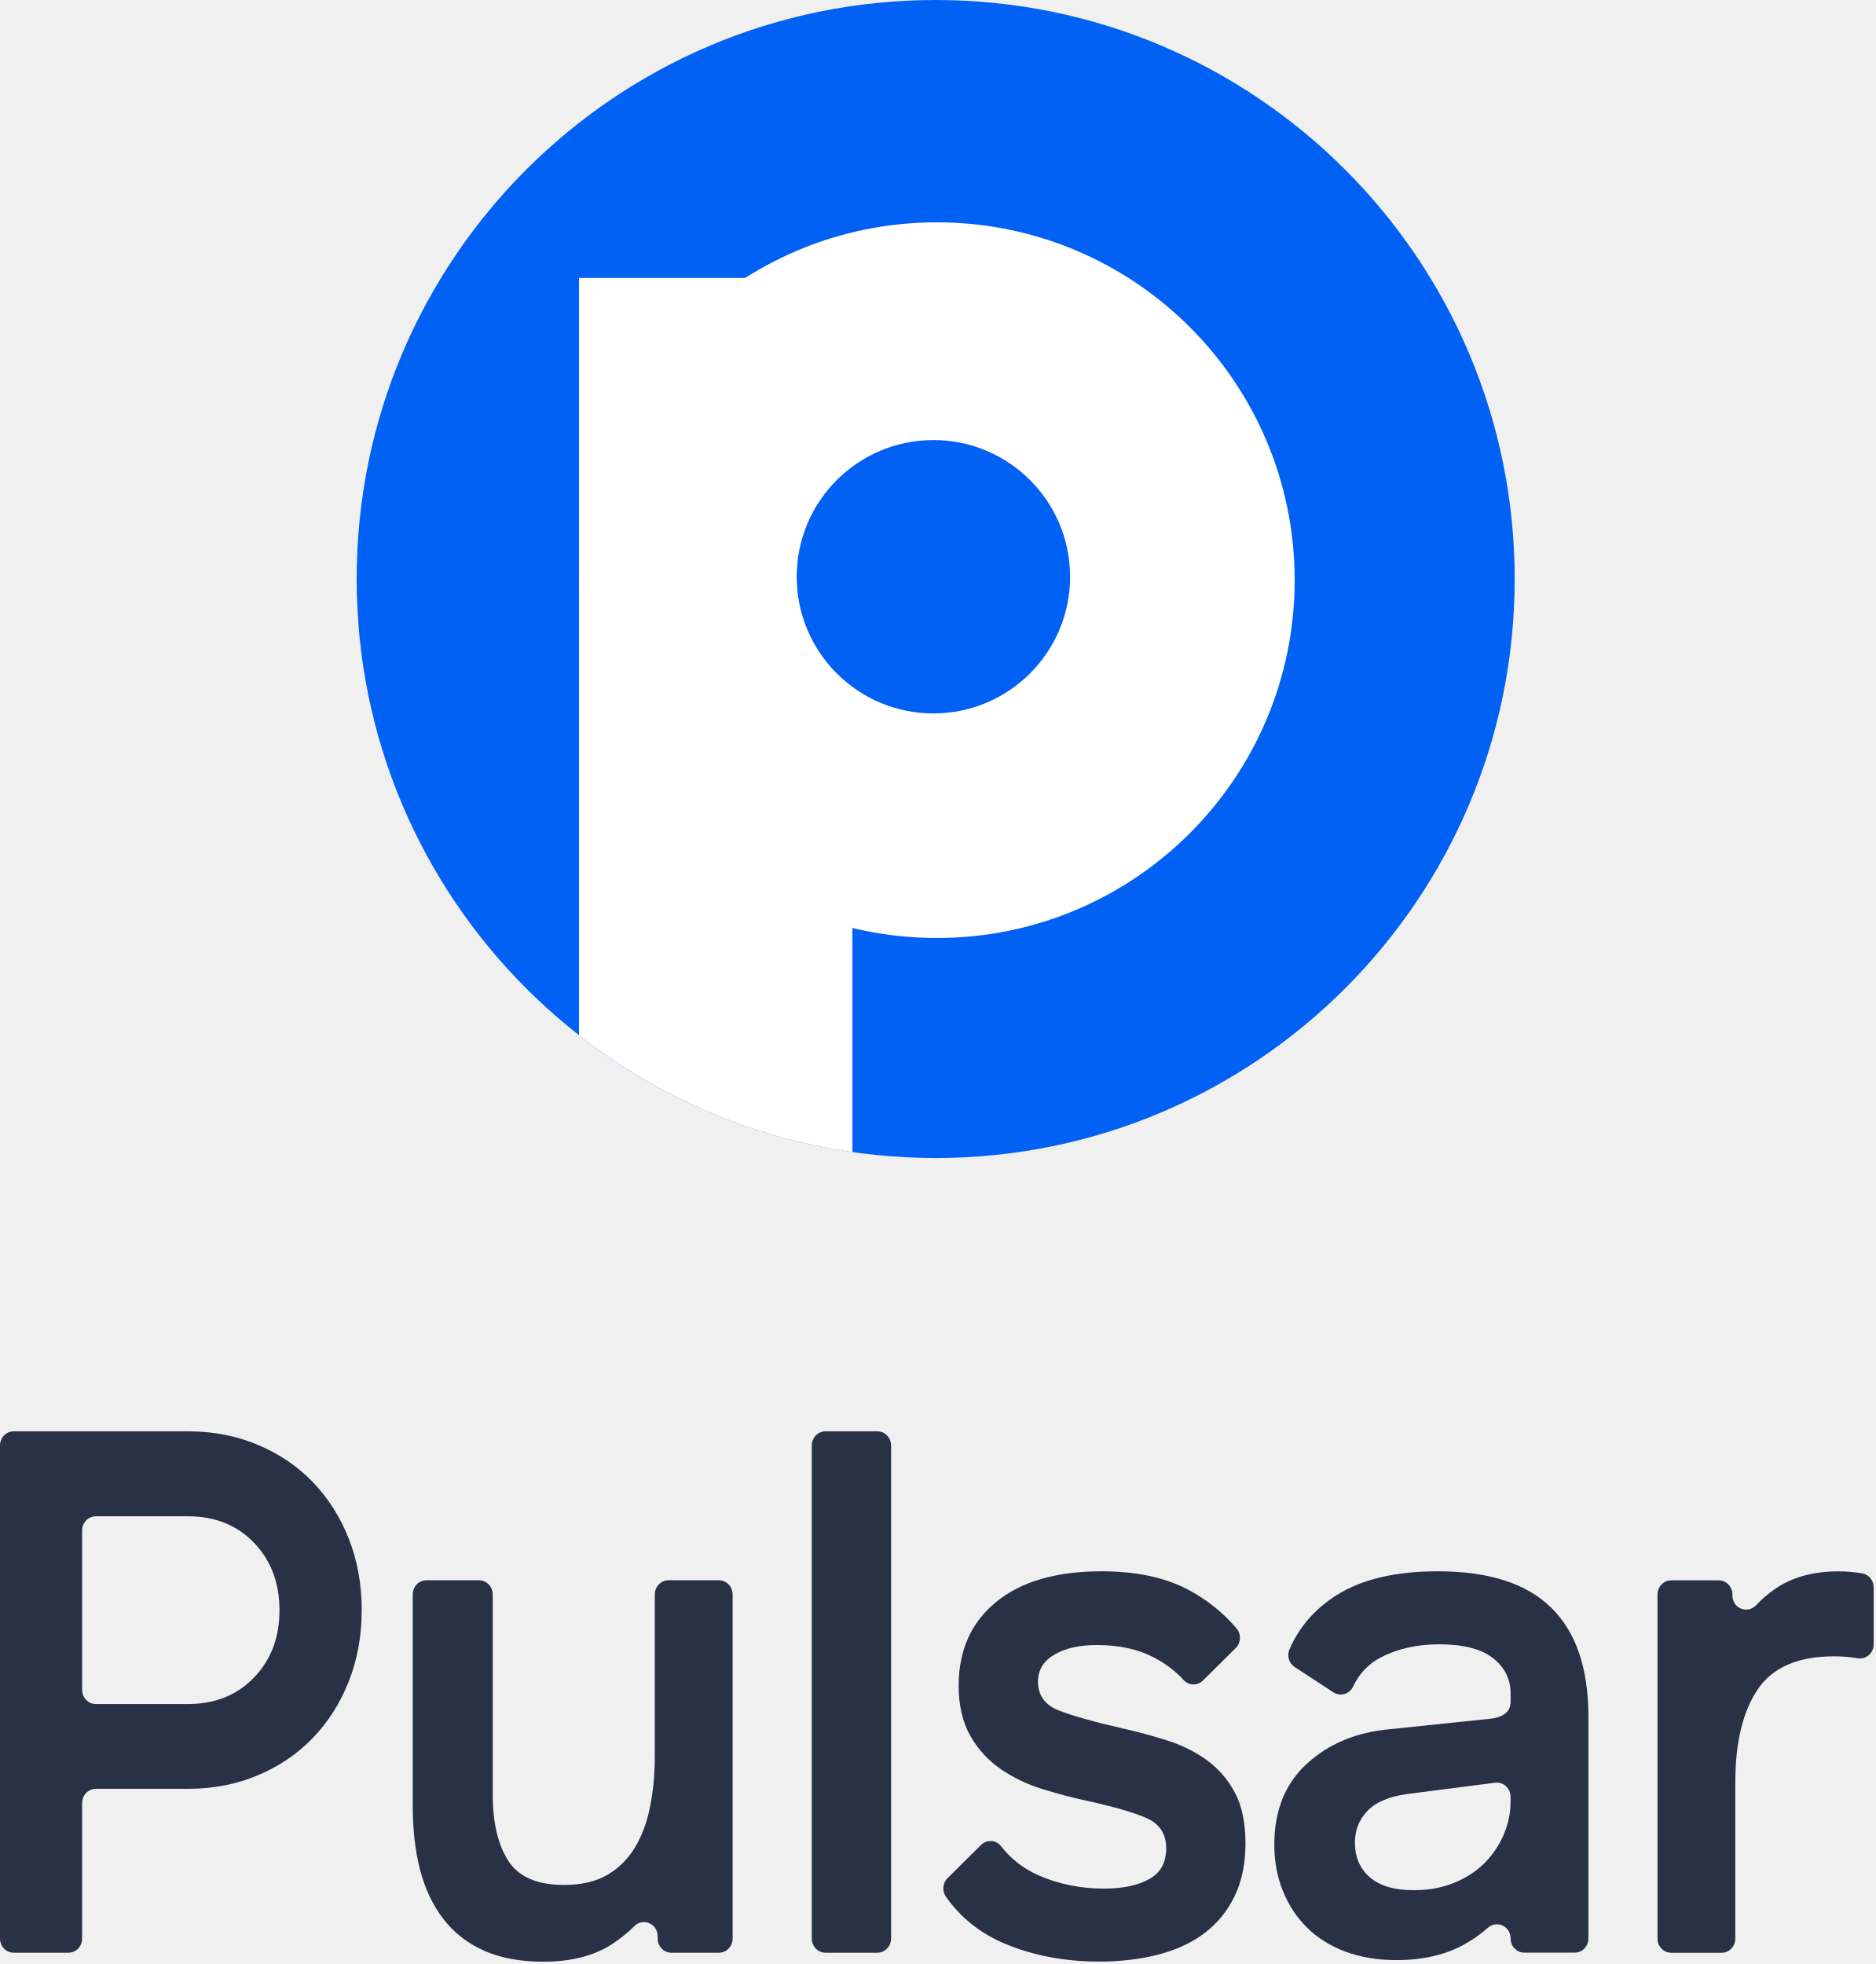
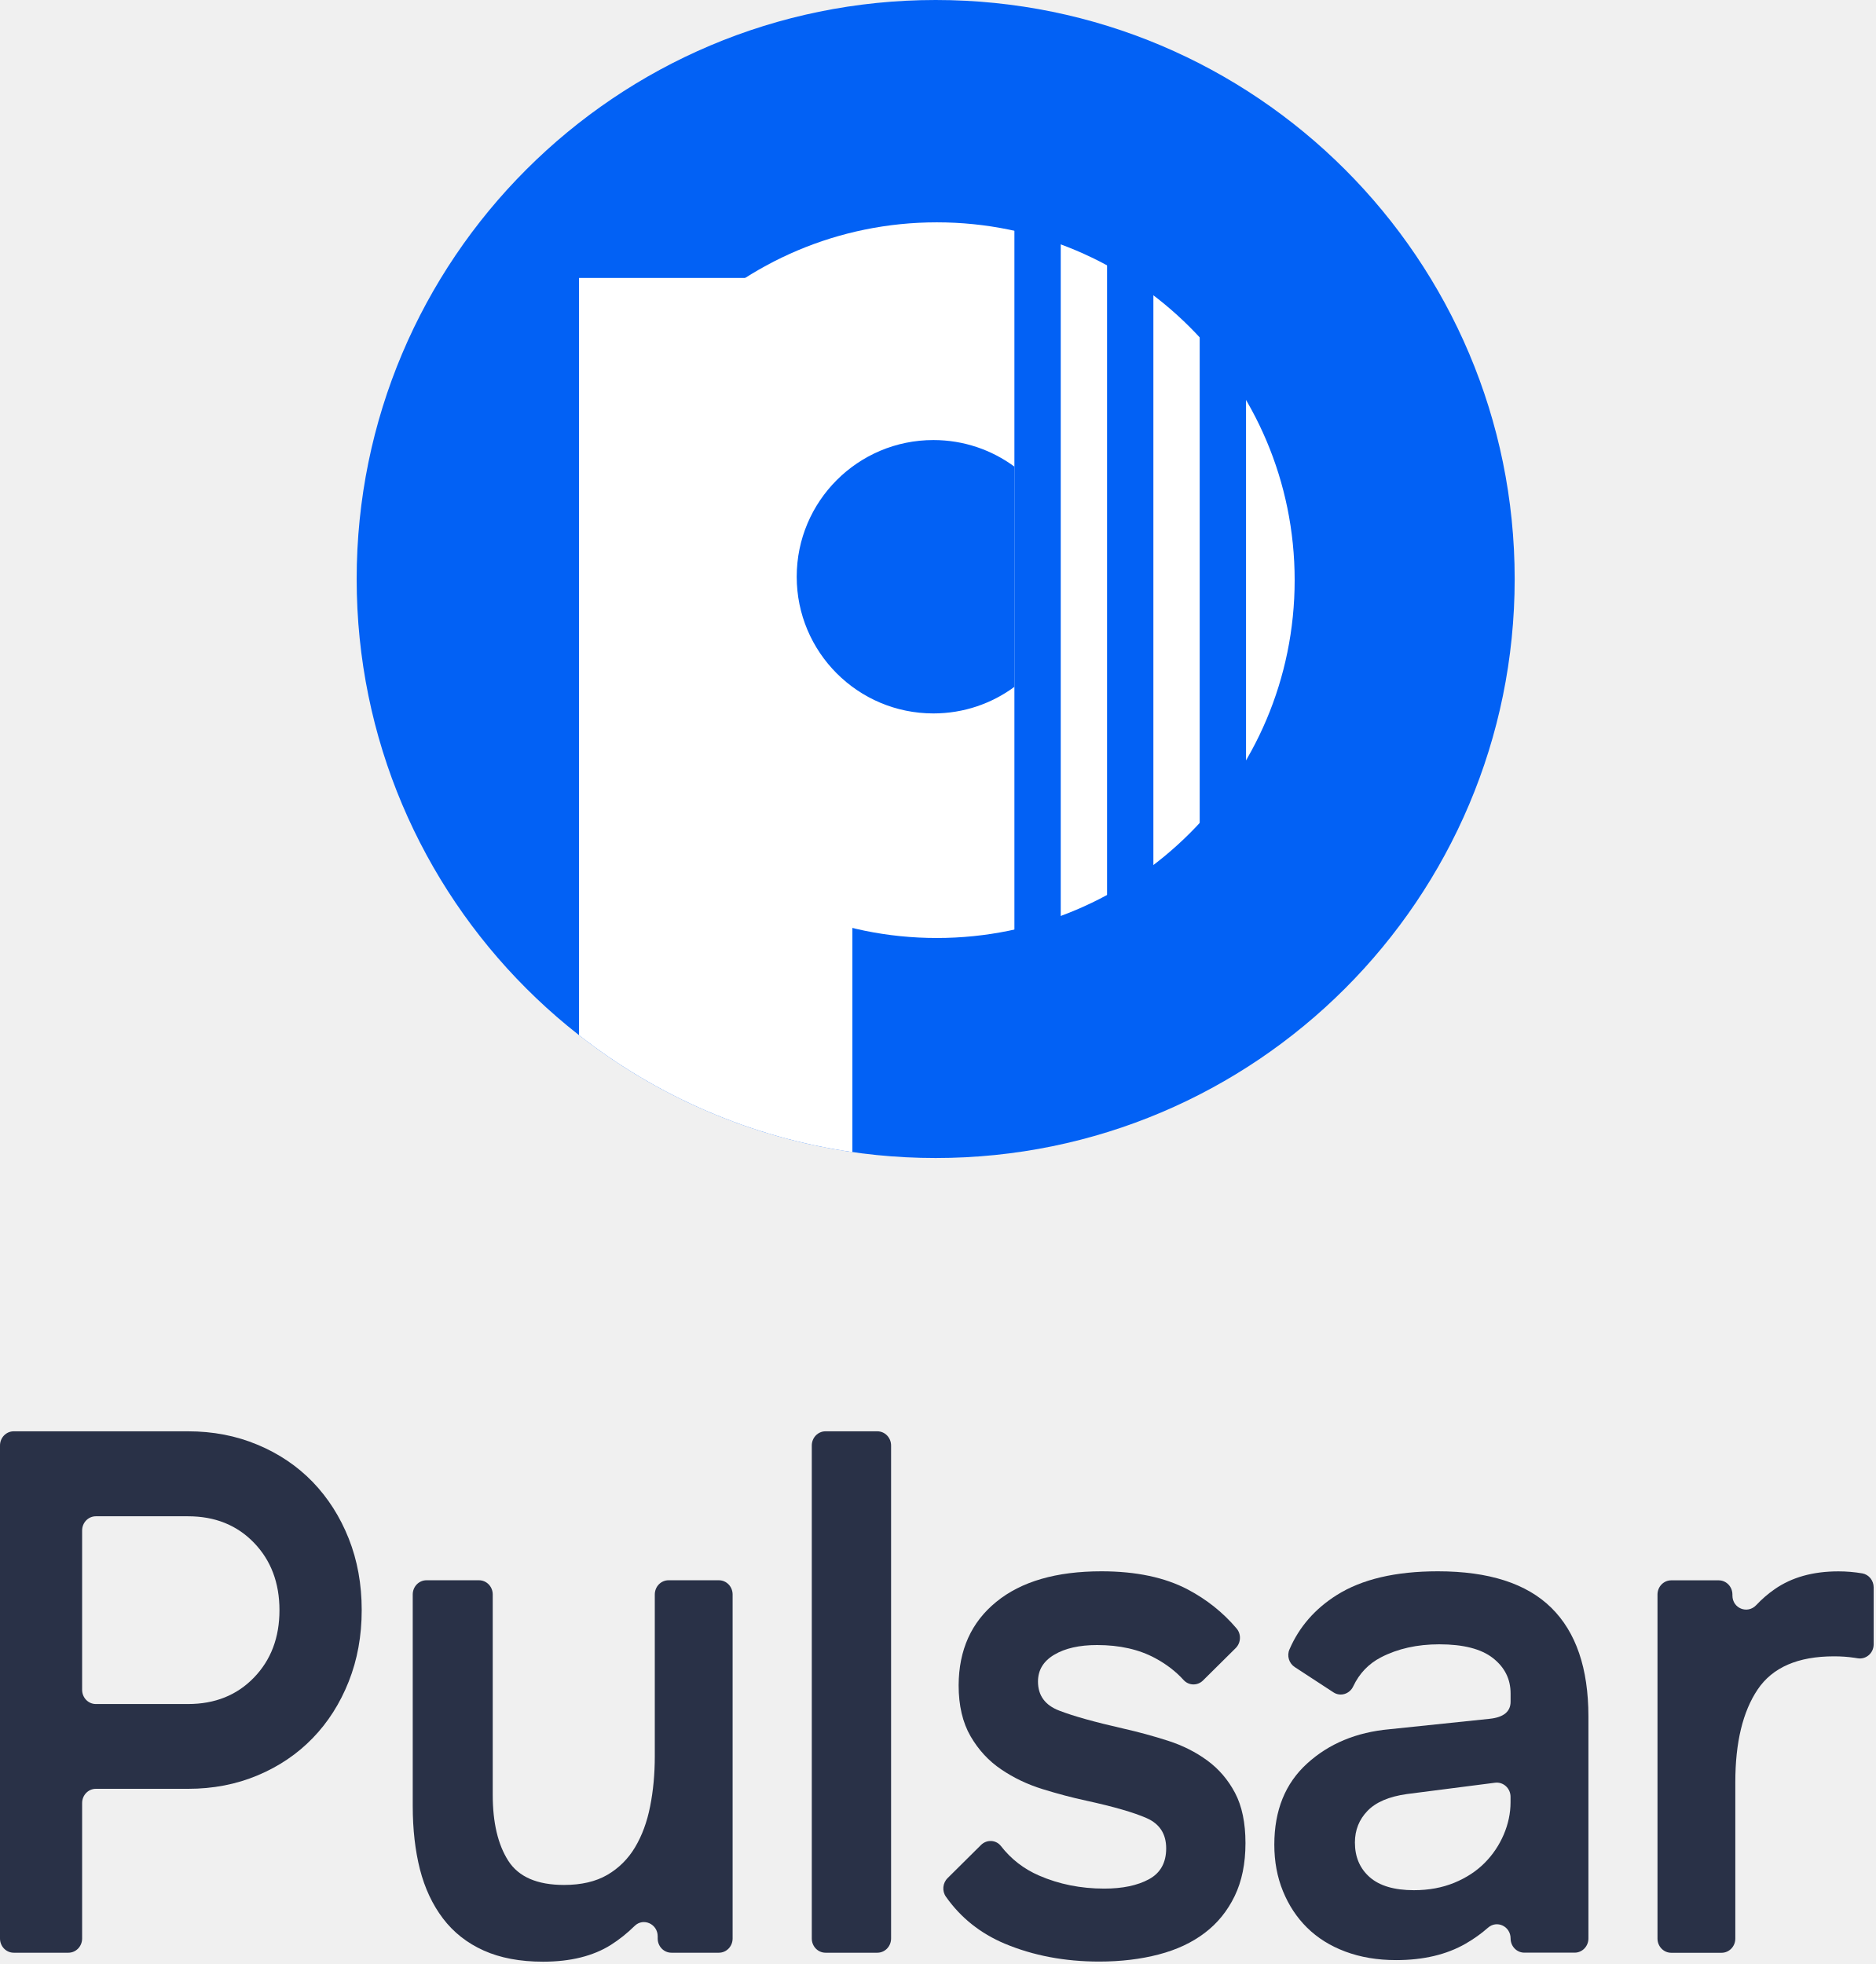
<svg xmlns="http://www.w3.org/2000/svg" width="405" height="424" viewBox="0 0 405 424" fill="none">
+   <path d="M55.595 311.897C60.218 313.82 64.18 316.506 67.504 319.93C70.815 323.367 73.413 327.436 75.286 332.15C77.158 336.865 78.088 342.013 78.088 347.584C78.088 353.154 77.158 358.303 75.286 363.017C73.413 367.731 70.828 371.814 67.504 375.237C64.18 378.674 60.218 381.348 55.608 383.283C50.997 385.219 45.992 386.18 40.604 386.18H20.697C19.054 386.18 17.729 387.55 17.729 389.249V418.496C17.729 420.195 16.405 421.564 14.762 421.564H2.968C1.325 421.564 0 420.195 0 418.496V312.068C0 310.37 1.325 309 2.968 309H40.591C45.979 309 50.984 309.961 55.595 311.897ZM54.818 333.046C51.137 329.24 46.399 327.344 40.591 327.344H20.697C19.054 327.344 17.729 328.713 17.729 330.412V364.808C17.729 366.507 19.054 367.876 20.697 367.876H40.591C46.399 367.876 51.137 365.98 54.818 362.174C58.499 358.369 60.333 353.523 60.333 347.623C60.333 341.724 58.499 336.851 54.818 333.046Z" fill="#293147" />
+   <path d="M155.194 421.564H144.954C143.311 421.564 141.987 420.195 141.987 418.496V418.022C141.987 415.349 138.879 413.94 137.007 415.783C135.402 417.364 133.682 418.733 131.874 419.879C128.04 422.289 123.162 423.5 117.252 423.5C112.272 423.5 107.993 422.697 104.427 421.09C100.848 419.484 97.918 417.179 95.638 414.177C93.359 411.174 91.703 407.632 90.658 403.563C89.627 399.494 89.105 394.938 89.105 389.894V344.226C89.105 342.527 90.429 341.157 92.072 341.157H103.408C105.051 341.157 106.375 342.527 106.375 344.226V387.471C106.375 393.476 107.496 398.217 109.725 401.706C111.954 405.196 115.979 406.934 121.774 406.934C125.506 406.934 128.613 406.21 131.11 404.761C133.593 403.313 135.593 401.324 137.096 398.809C138.599 396.294 139.694 393.344 140.356 389.96C141.031 386.589 141.363 382.967 141.363 379.109V344.226C141.363 342.527 142.687 341.157 144.33 341.157H155.194C156.837 341.157 158.162 342.527 158.162 344.226V418.496C158.162 420.195 156.837 421.564 155.194 421.564Z" fill="#293147" />
+   <path d="M189.405 421.564H178.222C176.579 421.564 175.255 420.195 175.255 418.496V312.068C175.255 310.37 176.579 309 178.222 309H189.405C191.048 309 192.373 310.37 192.373 312.068V418.496C192.373 420.195 191.048 421.564 189.405 421.564Z" fill="#293147" />
+   <path d="M215.083 345.819C220.47 341.421 228.048 339.222 237.792 339.222C245.255 339.222 251.484 340.539 256.451 343.159C260.552 345.332 264.067 348.137 266.971 351.574C268.003 352.798 267.914 354.668 266.767 355.801L259.711 362.793C258.527 363.965 256.642 363.926 255.521 362.688C253.865 360.858 251.815 359.277 249.369 357.96C245.892 356.091 241.727 355.142 236.849 355.142C233.016 355.142 229.933 355.84 227.59 357.236C225.246 358.632 224.087 360.555 224.087 363.03C224.087 366.033 225.616 368.127 228.672 369.299C231.729 370.484 236.314 371.761 242.441 373.157C245.765 373.907 249 374.79 252.159 375.804C255.317 376.818 258.145 378.24 260.641 380.07C263.125 381.888 265.124 384.218 266.627 387.063C268.13 389.907 268.882 393.529 268.882 397.914C268.882 402.312 268.105 406.118 266.551 409.331C264.997 412.544 262.845 415.204 260.094 417.285C257.342 419.378 254.031 420.932 250.134 421.946C246.249 422.96 241.969 423.474 237.308 423.474C229.844 423.474 223.056 422.183 216.929 419.615C211.644 417.39 207.402 414.006 204.206 409.462C203.339 408.225 203.505 406.513 204.575 405.459L211.784 398.309C213.019 397.084 215.019 397.163 216.089 398.533C218.267 401.337 221.005 403.471 224.317 404.906C228.621 406.776 233.309 407.724 238.39 407.724C242.326 407.724 245.548 407.053 248.032 405.709C250.516 404.366 251.764 402.141 251.764 399.033C251.764 395.925 250.363 393.752 247.561 392.515C244.759 391.277 240.403 390.026 234.493 388.735C231.487 388.09 228.354 387.26 225.081 386.246C221.807 385.232 218.827 383.81 216.14 381.98C213.44 380.163 211.236 377.766 209.529 374.829C207.823 371.88 206.957 368.206 206.957 363.82C206.995 356.222 209.682 350.217 215.083 345.819Z" fill="#293147" />
+   <path d="M288.559 344.371C293.998 340.934 301.283 339.222 310.415 339.222C321.407 339.222 329.571 341.842 334.908 347.096C340.244 352.351 342.919 360.173 342.919 370.576V418.483C342.919 420.182 341.594 421.551 339.951 421.551H329.087C327.444 421.551 326.119 420.182 326.119 418.483C326.119 415.862 323.164 414.466 321.241 416.165C319.789 417.443 318.172 418.601 316.401 419.615C312.3 421.972 307.307 423.158 301.398 423.158C297.36 423.158 293.705 422.539 290.431 421.314C287.158 420.089 284.42 418.364 282.191 416.165C279.962 413.966 278.23 411.345 276.982 408.29C275.733 405.235 275.109 401.891 275.109 398.243C275.109 390.842 277.466 385.009 282.191 380.716C286.903 376.423 292.839 373.96 299.997 373.315L321.611 371.063C324.616 370.747 326.119 369.509 326.119 367.363V365.598C326.119 362.49 324.846 359.949 322.311 357.96C319.776 355.972 315.905 354.984 310.721 354.984C305.957 354.984 301.754 355.919 298.124 357.802C295.462 359.185 293.463 361.266 292.138 364.071C291.361 365.717 289.387 366.336 287.884 365.361L279.516 359.896C278.281 359.093 277.771 357.447 278.383 356.077C280.484 351.218 283.885 347.32 288.559 344.371ZM303.716 387.313C299.882 387.853 297.054 389.051 295.233 390.934C293.425 392.804 292.508 395.082 292.508 397.769C292.508 400.877 293.565 403.365 295.692 405.248C297.819 407.118 301.003 408.067 305.257 408.067C308.466 408.067 311.37 407.527 313.969 406.46C316.554 405.393 318.732 403.971 320.502 402.193C322.26 400.429 323.636 398.388 324.629 396.083C325.61 393.779 326.107 391.448 326.107 389.091V387.906C326.107 386.062 324.54 384.64 322.77 384.864L303.716 387.313Z" fill="#293147" />
+   <path d="M383.115 343.093C386.796 340.525 391.381 339.235 396.883 339.235C398.628 339.235 400.348 339.38 402.042 339.669C403.468 339.92 404.5 341.21 404.5 342.698V354.984C404.5 356.881 402.857 358.303 401.048 358C400.832 357.96 400.602 357.921 400.373 357.895C398.972 357.684 397.495 357.579 395.941 357.579C388.159 357.579 382.669 359.962 379.46 364.729C376.25 369.496 374.633 376.172 374.633 384.745V418.509C374.633 420.208 373.308 421.577 371.665 421.577H360.801C359.158 421.577 357.833 420.208 357.833 418.509V344.239C357.833 342.54 359.158 341.171 360.801 341.171H371.041C372.684 341.171 374.008 342.54 374.008 344.239V344.45C374.008 347.228 377.256 348.519 379.141 346.53C380.364 345.227 381.689 344.081 383.115 343.093Z" fill="#293147" />
  <path d="M327 125C327 194.036 271.036 250 202 250C132.964 250 77 194.036 77 125C77 55.964 132.964 0 202 0C271.036 0 327 55.964 327 125Z" fill="#0261F5" />
  <circle cx="202.25" cy="125.25" r="77.25" fill="white" />
  <path fill-rule="evenodd" clip-rule="evenodd" d="M184.02 248.716C161.96 245.539 141.762 236.6 125 223.475V60H184.02V248.716Z" fill="white" />
-   <path d="M231.02 124.51C231.02 140.808 217.808 154.02 201.51 154.02C185.212 154.02 172 140.808 172 124.51C172 108.212 185.212 95 201.51 95C217.808 95 231.02 108.212 231.02 124.51Z" fill="#0261F5" />
-   <path d="M55.595 311.897C60.218 313.82 64.18 316.506 67.504 319.93C70.815 323.367 73.413 327.436 75.286 332.15C77.158 336.865 78.088 342.013 78.088 347.584C78.088 353.154 77.158 358.303 75.286 363.017C73.413 367.731 70.828 371.814 67.504 375.237C64.18 378.674 60.218 381.348 55.608 383.283C50.997 385.219 45.992 386.18 40.604 386.18H20.697C19.054 386.18 17.729 387.55 17.729 389.249V418.496C17.729 420.195 16.405 421.564 14.762 421.564H2.968C1.325 421.564 0 420.195 0 418.496V312.068C0 310.37 1.325 309 2.968 309H40.591C45.979 309 50.984 309.961 55.595 311.897ZM54.818 333.046C51.137 329.24 46.399 327.344 40.591 327.344H20.697C19.054 327.344 17.729 328.713 17.729 330.412V364.808C17.729 366.507 19.054 367.876 20.697 367.876H40.591C46.399 367.876 51.137 365.98 54.818 362.174C58.499 358.369 60.333 353.523 60.333 347.623C60.333 341.724 58.499 336.851 54.818 333.046Z" fill="#293147" />
-   <path d="M155.195 421.564H144.955C143.312 421.564 141.987 420.195 141.987 418.496V418.022C141.987 415.349 138.879 413.94 137.007 415.783C135.402 417.364 133.683 418.733 131.874 419.879C128.04 422.289 123.162 423.5 117.253 423.5C112.273 423.5 107.993 422.697 104.427 421.09C100.848 419.484 97.918 417.179 95.639 414.177C93.359 411.174 91.703 407.632 90.659 403.563C89.627 399.494 89.105 394.938 89.105 389.894V344.226C89.105 342.527 90.43 341.157 92.073 341.157H103.408C105.051 341.157 106.376 342.527 106.376 344.226V387.471C106.376 393.476 107.496 398.217 109.725 401.706C111.954 405.196 115.979 406.934 121.774 406.934C125.506 406.934 128.614 406.21 131.11 404.761C133.594 403.313 135.593 401.324 137.096 398.809C138.599 396.294 139.694 393.344 140.357 389.96C141.032 386.589 141.363 382.967 141.363 379.109V344.226C141.363 342.527 142.688 341.157 144.331 341.157H155.195C156.838 341.157 158.162 342.527 158.162 344.226V418.496C158.162 420.195 156.838 421.564 155.195 421.564Z" fill="#293147" />
-   <path d="M189.405 421.564H178.222C176.579 421.564 175.255 420.195 175.255 418.496V312.068C175.255 310.37 176.579 309 178.222 309H189.405C191.048 309 192.373 310.37 192.373 312.068V418.496C192.373 420.195 191.048 421.564 189.405 421.564Z" fill="#293147" />
-   <path d="M215.082 345.819C220.47 341.421 228.048 339.222 237.791 339.222C245.255 339.222 251.483 340.539 256.45 343.159C260.552 345.332 264.067 348.137 266.971 351.574C268.002 352.798 267.913 354.668 266.767 355.801L259.711 362.793C258.526 363.965 256.641 363.926 255.521 362.688C253.865 360.858 251.814 359.277 249.369 357.96C245.892 356.091 241.727 355.142 236.849 355.142C233.015 355.142 229.933 355.84 227.589 357.236C225.246 358.632 224.087 360.555 224.087 363.03C224.087 366.033 225.615 368.127 228.672 369.299C231.729 370.484 236.314 371.761 242.44 373.157C245.764 373.907 248.999 374.79 252.158 375.804C255.317 376.818 258.144 378.24 260.641 380.07C263.124 381.888 265.124 384.218 266.627 387.063C268.13 389.907 268.881 393.529 268.881 397.914C268.881 402.312 268.104 406.118 266.55 409.331C264.997 412.544 262.844 415.204 260.093 417.285C257.342 419.378 254.03 420.932 250.133 421.946C246.248 422.96 241.969 423.474 237.307 423.474C229.844 423.474 223.055 422.183 216.929 419.615C211.643 417.39 207.402 414.006 204.205 409.462C203.339 408.225 203.505 406.513 204.574 405.459L211.783 398.309C213.019 397.084 215.018 397.163 216.088 398.533C218.266 401.337 221.005 403.471 224.316 404.906C228.621 406.776 233.308 407.724 238.39 407.724C242.326 407.724 245.548 407.053 248.032 405.709C250.515 404.366 251.763 402.141 251.763 399.033C251.763 395.925 250.362 393.752 247.56 392.515C244.758 391.277 240.402 390.026 234.493 388.735C231.487 388.09 228.354 387.26 225.08 386.246C221.807 385.232 218.827 383.81 216.139 381.98C213.439 380.163 211.236 377.766 209.529 374.829C207.822 371.88 206.956 368.206 206.956 363.82C206.994 356.222 209.682 350.217 215.082 345.819Z" fill="#293147" />
-   <path d="M288.559 344.371C293.998 340.934 301.283 339.222 310.415 339.222C321.407 339.222 329.571 341.842 334.908 347.096C340.244 352.351 342.919 360.173 342.919 370.576V418.483C342.919 420.182 341.594 421.551 339.951 421.551H329.087C327.444 421.551 326.119 420.182 326.119 418.483C326.119 415.862 323.164 414.466 321.241 416.165C319.789 417.443 318.172 418.601 316.401 419.615C312.3 421.972 307.307 423.158 301.398 423.158C297.36 423.158 293.705 422.539 290.431 421.314C287.158 420.089 284.42 418.364 282.191 416.165C279.962 413.966 278.23 411.345 276.982 408.29C275.733 405.235 275.109 401.891 275.109 398.243C275.109 390.842 277.466 385.009 282.191 380.716C286.903 376.423 292.839 373.96 299.997 373.315L321.611 371.063C324.616 370.747 326.119 369.509 326.119 367.363V365.598C326.119 362.49 324.846 359.949 322.311 357.96C319.776 355.972 315.905 354.984 310.721 354.984C305.957 354.984 301.754 355.919 298.124 357.802C295.462 359.185 293.463 361.266 292.138 364.071C291.361 365.717 289.387 366.336 287.884 365.361L279.516 359.896C278.281 359.093 277.771 357.447 278.383 356.077C280.484 351.218 283.885 347.32 288.559 344.371ZM303.716 387.313C299.882 387.853 297.054 389.051 295.233 390.934C293.425 392.804 292.508 395.082 292.508 397.769C292.508 400.877 293.565 403.365 295.692 405.248C297.819 407.118 301.003 408.067 305.257 408.067C308.466 408.067 311.37 407.527 313.969 406.46C316.554 405.393 318.732 403.971 320.502 402.193C322.26 400.429 323.636 398.388 324.629 396.083C325.61 393.779 326.107 391.448 326.107 389.091V387.906C326.107 386.062 324.54 384.64 322.77 384.864L303.716 387.313Z" fill="#293147" />
-   <path d="M383.115 343.093C386.796 340.525 391.381 339.235 396.883 339.235C398.628 339.235 400.348 339.38 402.042 339.669C403.468 339.92 404.5 341.21 404.5 342.698V354.984C404.5 356.881 402.857 358.303 401.048 358C400.832 357.96 400.603 357.921 400.373 357.895C398.972 357.684 397.495 357.579 395.941 357.579C388.159 357.579 382.669 359.962 379.46 364.729C376.25 369.496 374.633 376.172 374.633 384.745V418.509C374.633 420.208 373.308 421.577 371.665 421.577H360.801C359.158 421.577 357.833 420.208 357.833 418.509V344.239C357.833 342.54 359.158 341.171 360.801 341.171H371.041C372.684 341.171 374.009 342.54 374.009 344.239V344.45C374.009 347.228 377.256 348.519 379.141 346.53C380.364 345.227 381.689 344.081 383.115 343.093Z" fill="#293147" />
+   <path fill-rule="evenodd" clip-rule="evenodd" d="M219 100.739C214.105 97.132 208.057 95 201.51 95C185.212 95 172 108.212 172 124.51C172 140.808 185.212 154.02 201.51 154.02C208.057 154.02 214.105 151.888 219 148.281V100.739Z" fill="#0261F5" />
+   <path d="M224 48V202.5" stroke="#0261F5" stroke-width="10" />
+   <path d="M244 48V202.5" stroke="#0261F5" stroke-width="10" />
+   <path d="M264 48V202.5" stroke="#0261F5" stroke-width="10" />
</svg>
